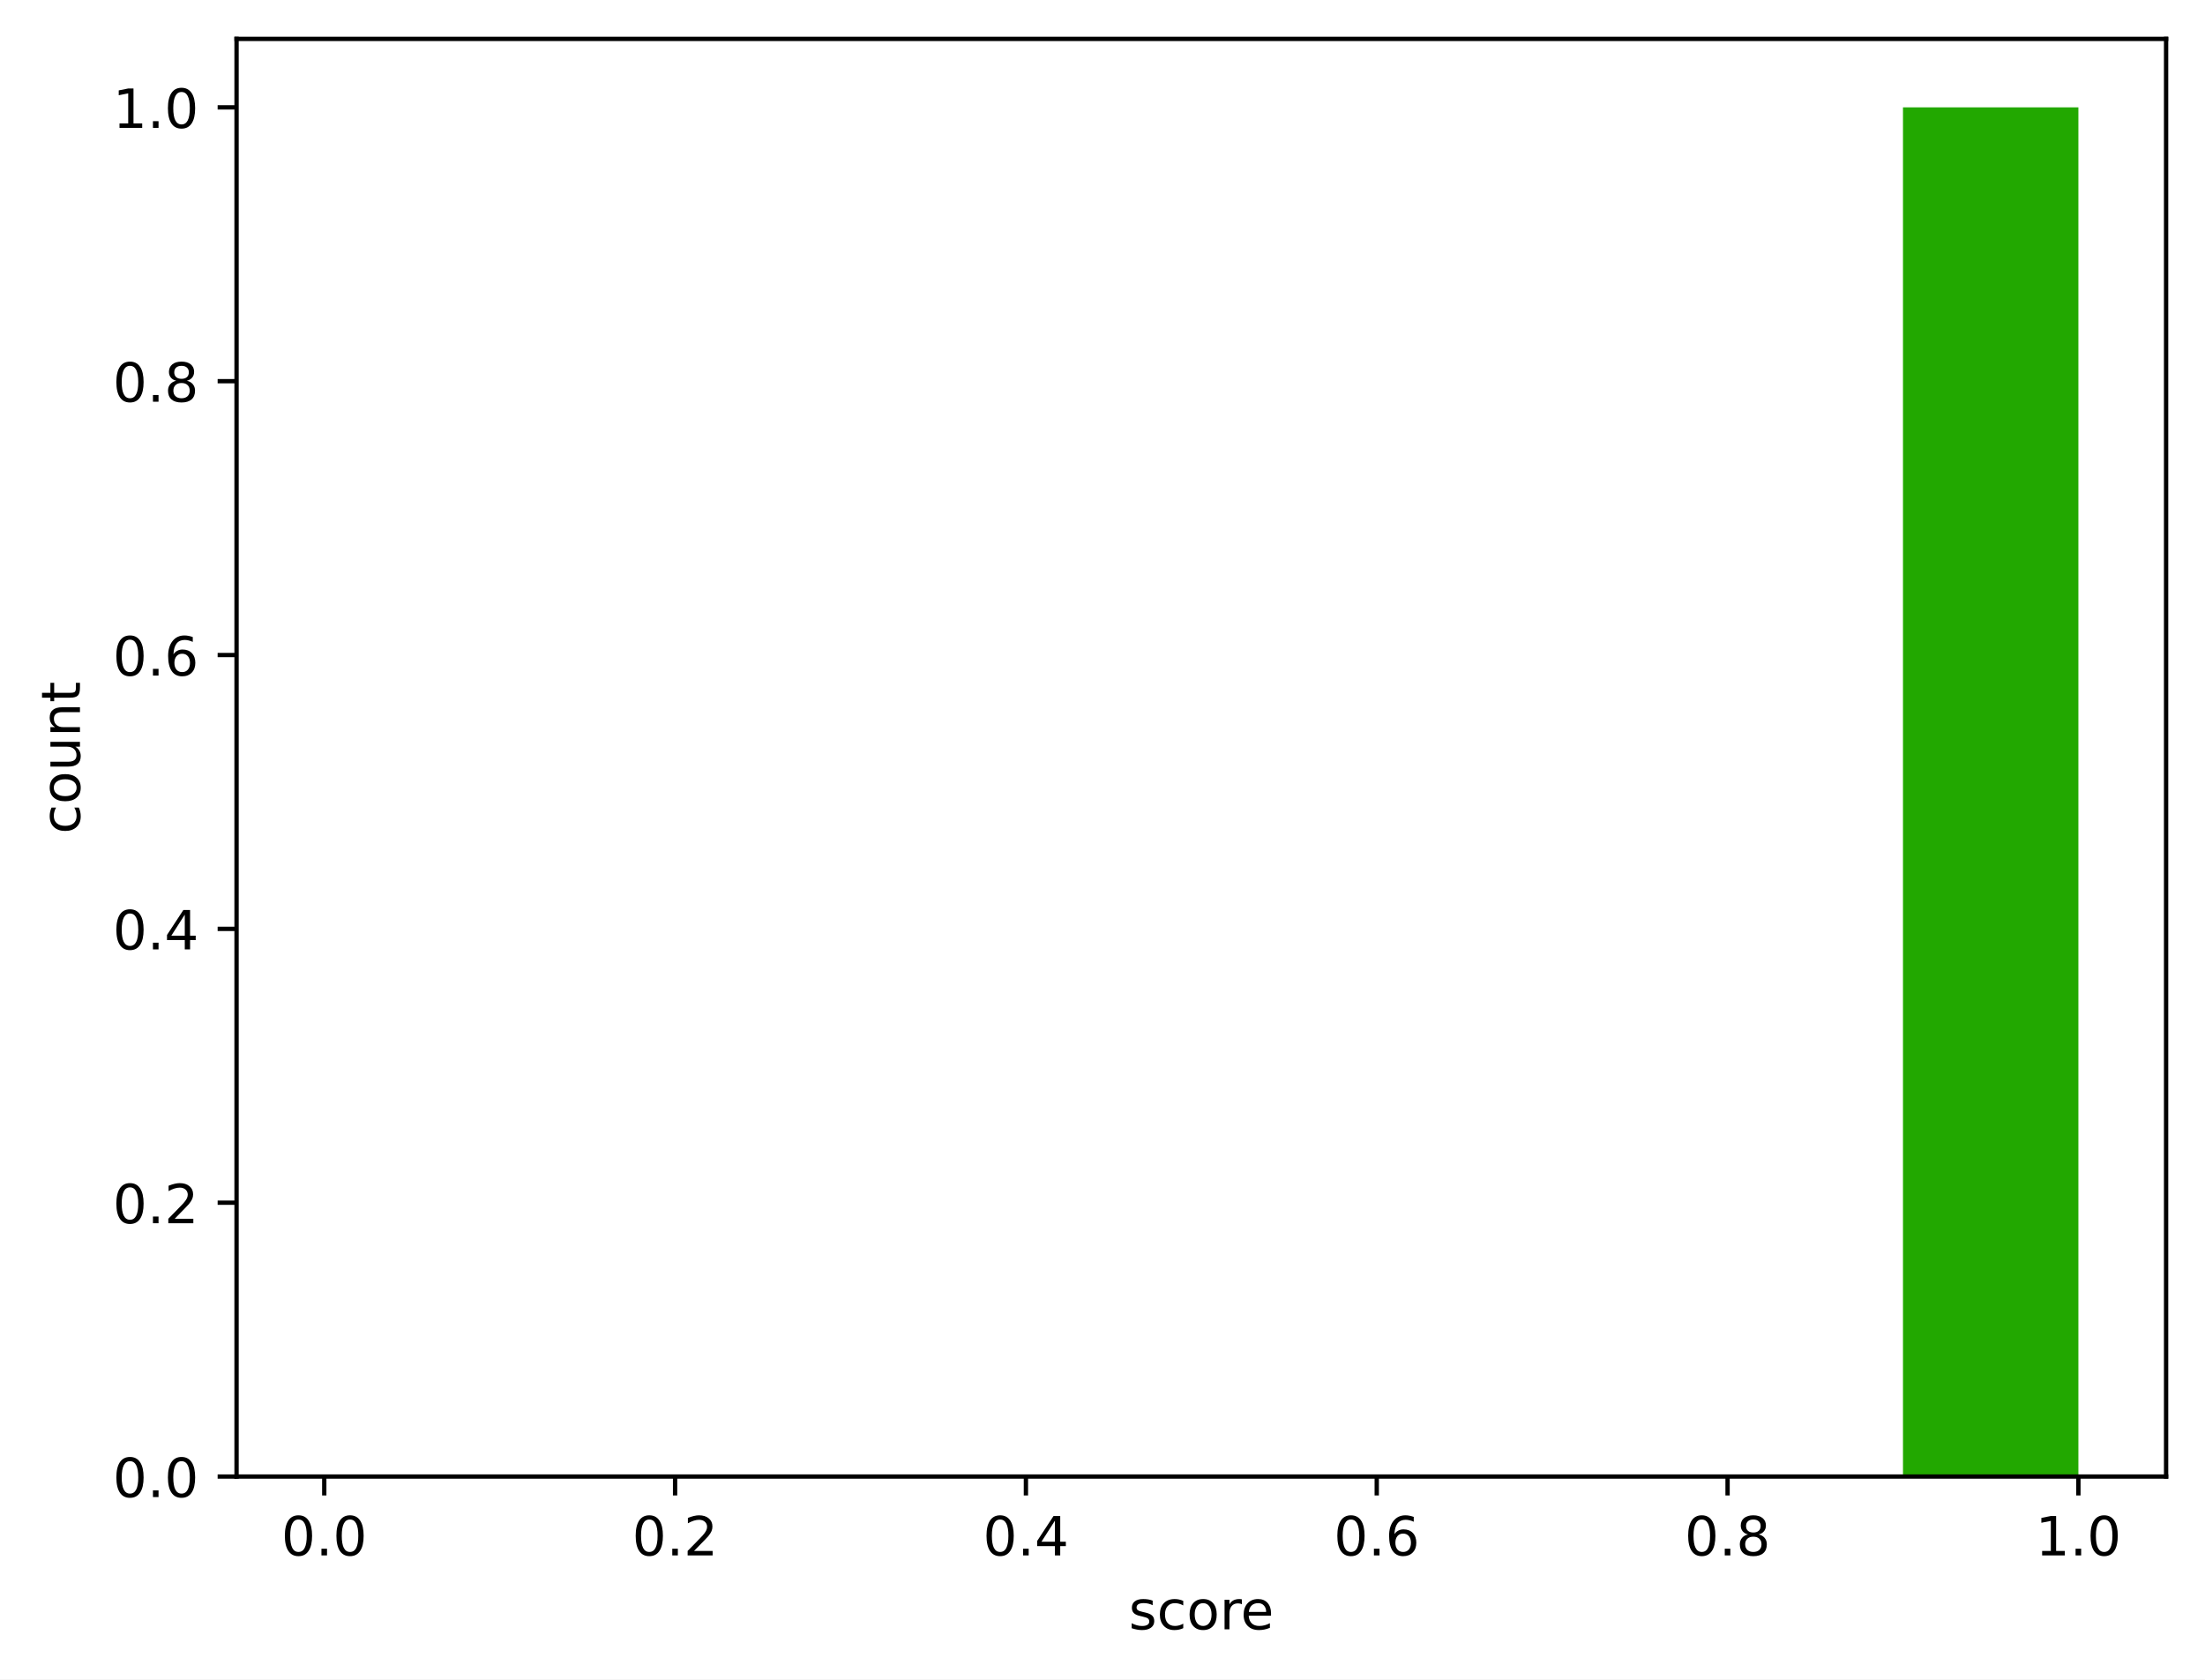
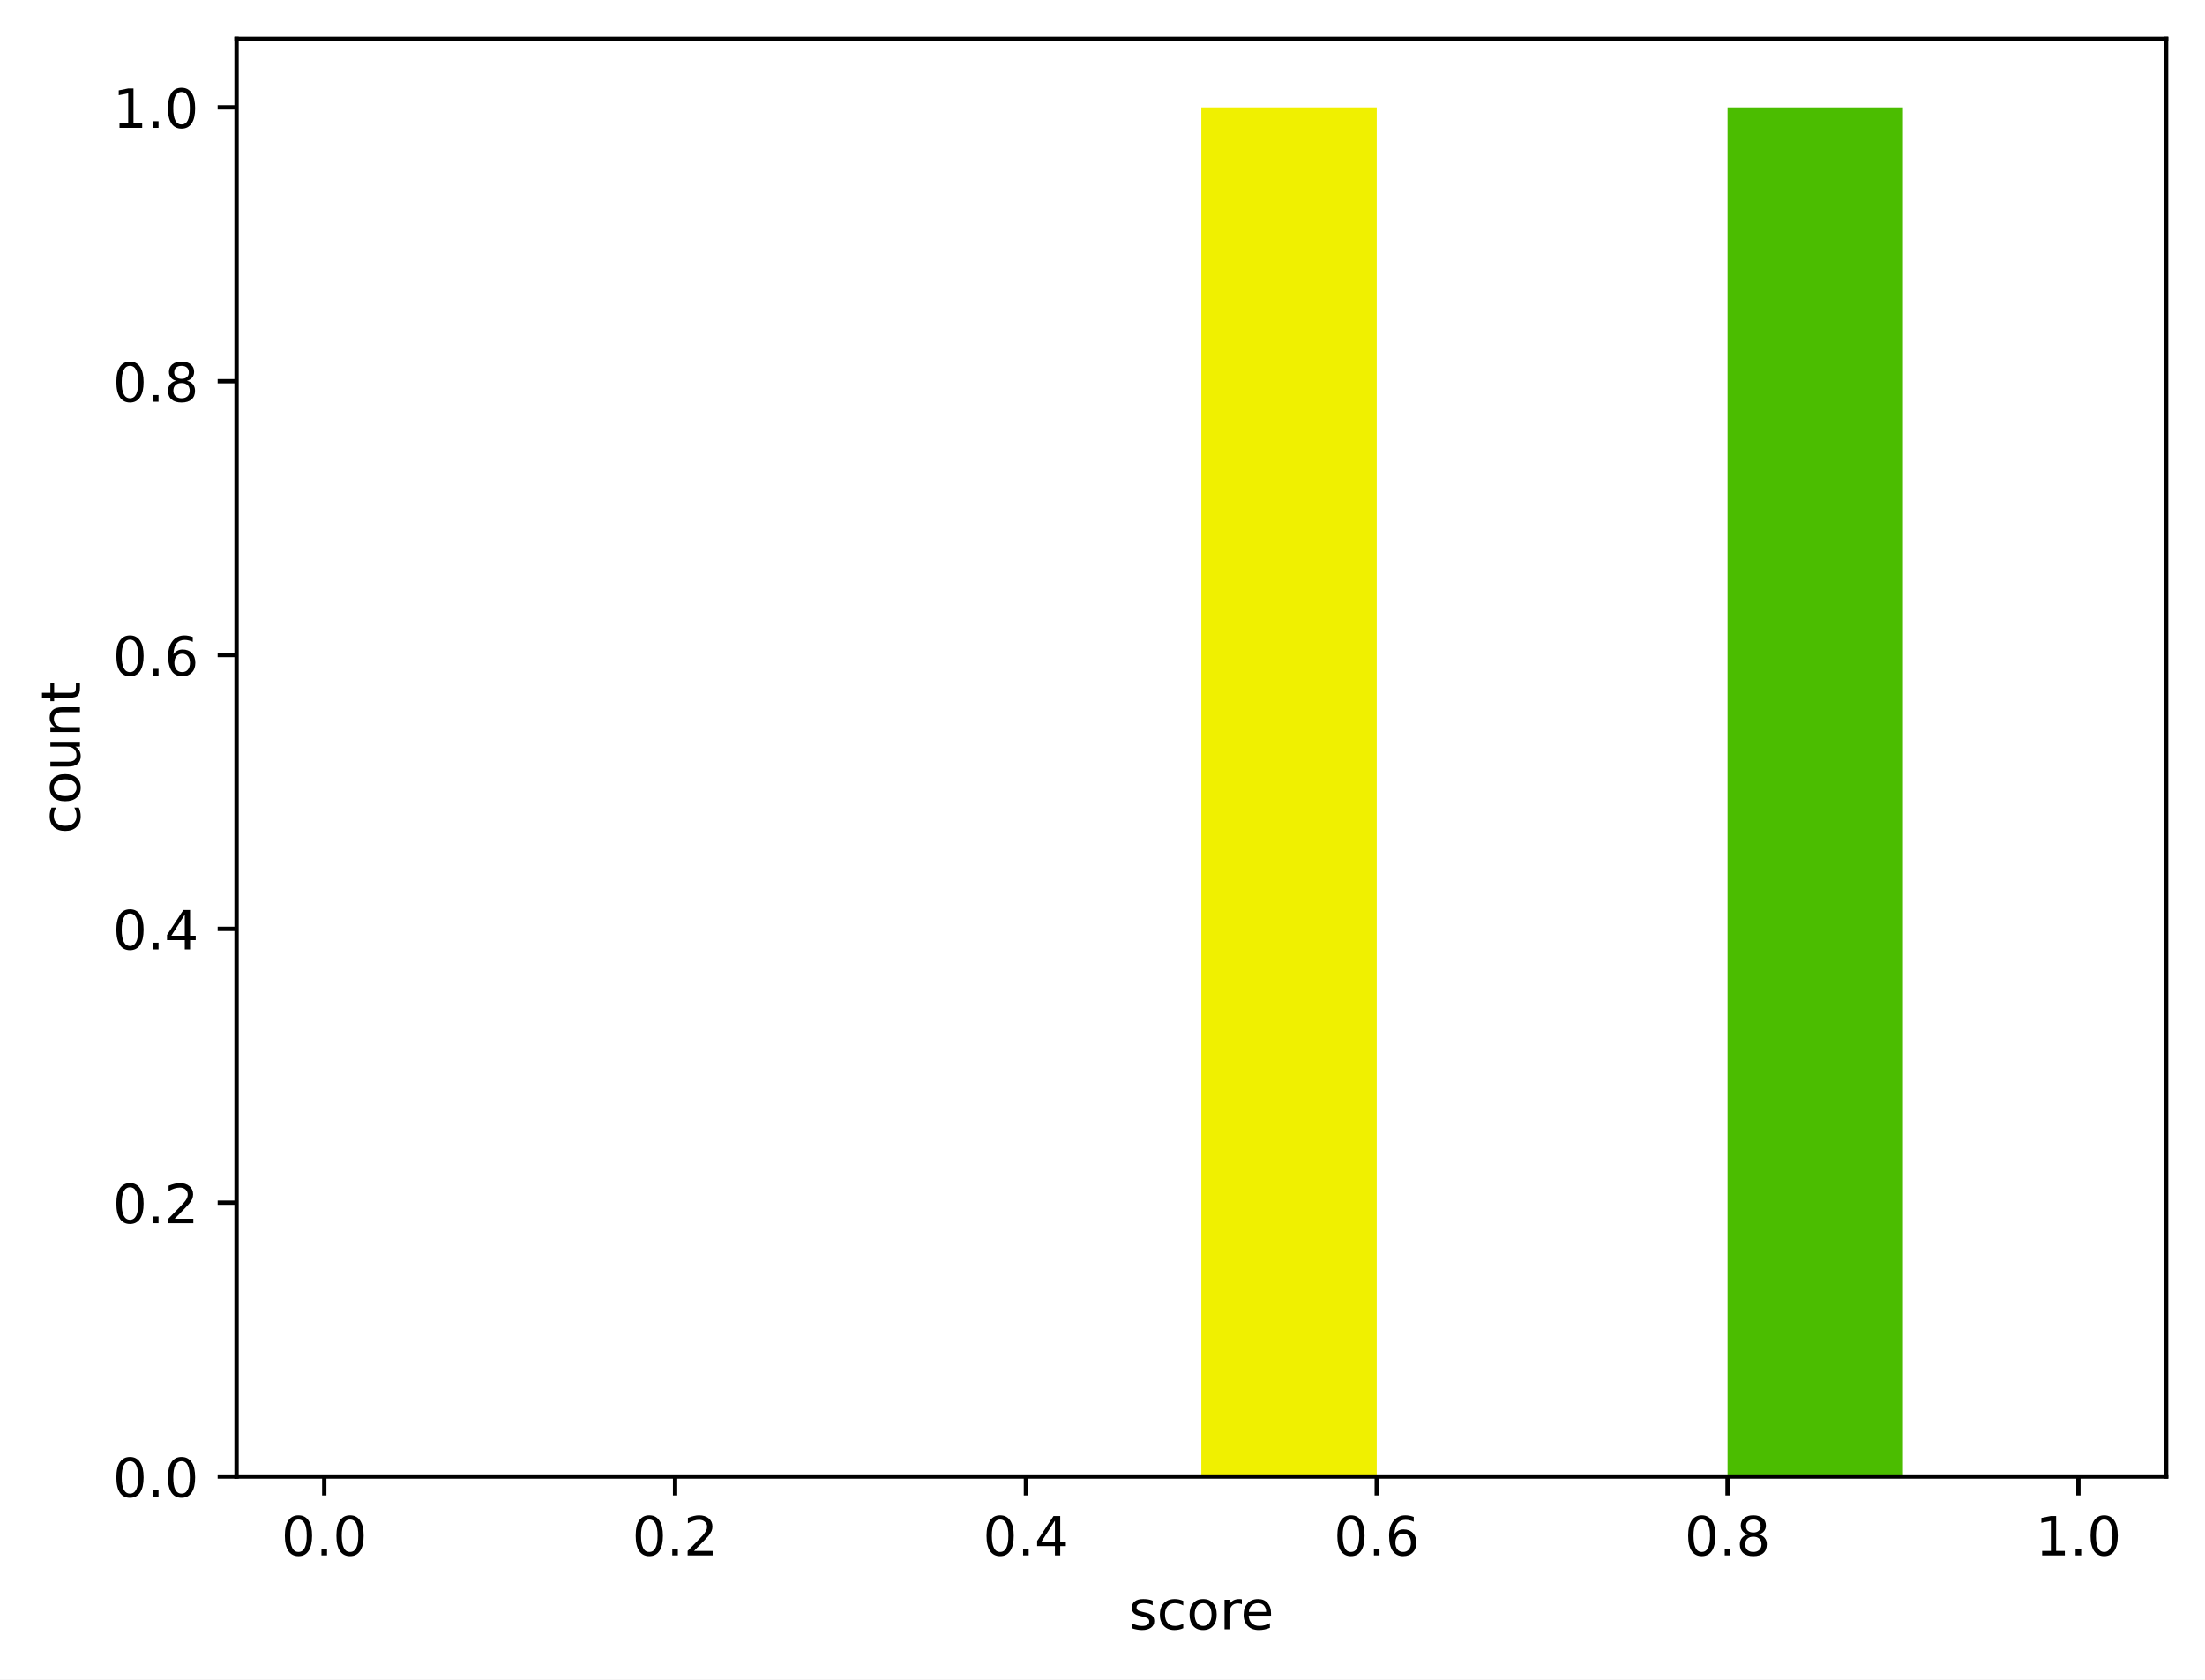
<svg xmlns="http://www.w3.org/2000/svg" xmlns:xlink="http://www.w3.org/1999/xlink" width="408.101pt" height="310.868pt" viewBox="0 0 408.101 310.868" version="1.1">
  <defs>
    <style type="text/css">*{stroke-linejoin: round; stroke-linecap: butt}</style>
  </defs>
  <g id="figure_1">
    <g id="patch_1">
      <path d="M 0 310.868  L 408.101 310.868  L 408.101 0  L 0 0  z " style="fill: #ffffff" />
    </g>
    <g id="axes_1">
      <g id="patch_2">
        <path d="M 43.781 273.312  L 400.901 273.312  L 400.901 7.2  L 43.781 7.2  z " style="fill: #ffffff" />
      </g>
      <g id="patch_3">
-         <path d="M 60.014 273.312  L 92.479 273.312  L 92.479 273.312  L 60.014 273.312  z " clip-path="url(#p6724667ad7)" style="fill: #ff4d4d" />
+         <path d="M 60.014 273.312  L 92.479 273.312  L 92.479 273.312  L 60.014 273.312  z " clip-path="url(#p1d7f2ea7f5)" style="fill: #ff4d4d" />
      </g>
      <g id="patch_4">
-         <path d="M 92.479 273.312  L 124.945 273.312  L 124.945 273.312  L 92.479 273.312  z " clip-path="url(#p6724667ad7)" style="fill: #ff6038" />
+         <path d="M 92.479 273.312  L 124.945 273.312  L 124.945 273.312  L 92.479 273.312  z " clip-path="url(#p1d7f2ea7f5)" style="fill: #ff6038" />
      </g>
      <g id="patch_5">
-         <path d="M 124.945 273.312  L 157.41 273.312  L 157.41 273.312  L 124.945 273.312  z " clip-path="url(#p6724667ad7)" style="fill: #ff7e29" />
+         <path d="M 124.945 273.312  L 157.41 273.312  L 157.41 273.312  L 124.945 273.312  z " clip-path="url(#p1d7f2ea7f5)" style="fill: #ff7e29" />
      </g>
      <g id="patch_6">
-         <path d="M 157.41 273.312  L 189.876 273.312  L 189.876 273.312  L 157.41 273.312  z " clip-path="url(#p6724667ad7)" style="fill: #ffa114" />
+         <path d="M 157.41 273.312  L 189.876 273.312  L 189.876 273.312  L 157.41 273.312  z " clip-path="url(#p1d7f2ea7f5)" style="fill: #ffa114" />
      </g>
      <g id="patch_7">
-         <path d="M 189.876 273.312  L 222.341 273.312  L 222.341 273.312  L 189.876 273.312  z " clip-path="url(#p6724667ad7)" style="fill: #ffcd05" />
+         <path d="M 189.876 273.312  L 222.341 273.312  L 222.341 273.312  L 189.876 273.312  z " clip-path="url(#p1d7f2ea7f5)" style="fill: #ffcd05" />
      </g>
      <g id="patch_8">
-         <path d="M 222.341 273.312  L 254.807 273.312  L 254.807 273.312  L 222.341 273.312  z " clip-path="url(#p6724667ad7)" style="fill: #f0f000" />
+         <path d="M 222.341 273.312  L 254.807 273.312  L 254.807 19.872  L 222.341 19.872  z " clip-path="url(#p1d7f2ea7f5)" style="fill: #f0f000" />
      </g>
      <g id="patch_9">
-         <path d="M 254.807 273.312  L 287.272 273.312  L 287.272 273.312  L 254.807 273.312  z " clip-path="url(#p6724667ad7)" style="fill: #b4e000" />
+         <path d="M 254.807 273.312  L 287.272 273.312  L 287.272 273.312  L 254.807 273.312  z " clip-path="url(#p1d7f2ea7f5)" style="fill: #b4e000" />
      </g>
      <g id="patch_10">
-         <path d="M 287.272 273.312  L 319.738 273.312  L 319.738 273.312  L 287.272 273.312  z " clip-path="url(#p6724667ad7)" style="fill: #7acc00" />
+         <path d="M 287.272 273.312  L 319.738 273.312  L 319.738 273.312  L 287.272 273.312  z " clip-path="url(#p1d7f2ea7f5)" style="fill: #7acc00" />
      </g>
      <g id="patch_11">
-         <path d="M 319.738 273.312  L 352.203 273.312  L 352.203 273.312  L 319.738 273.312  z " clip-path="url(#p6724667ad7)" style="fill: #4bbd00" />
+         <path d="M 319.738 273.312  L 352.203 273.312  L 352.203 19.872  L 319.738 19.872  z " clip-path="url(#p1d7f2ea7f5)" style="fill: #4bbd00" />
      </g>
      <g id="patch_12">
-         <path d="M 352.203 273.312  L 384.669 273.312  L 384.669 19.872  L 352.203 19.872  z " clip-path="url(#p6724667ad7)" style="fill: #22a800" />
+         <path d="M 352.203 273.312  L 384.669 273.312  L 384.669 273.312  L 352.203 273.312  z " clip-path="url(#p1d7f2ea7f5)" style="fill: #22a800" />
      </g>
      <g id="matplotlib.axis_1">
        <g id="xtick_1">
          <g id="line2d_1">
            <defs>
-               <path id="ma11d998bd0" d="M 0 0  L 0 3.5  " style="stroke: #000000; stroke-width: 0.8" />
-             </defs>
-             <g>
-               <use xlink:href="#ma11d998bd0" x="60.014" y="273.312" style="stroke: #000000; stroke-width: 0.8" />
+               <path id="m21a36a0bf5" d="M 0 0  L 0 3.5  " style="stroke: #000000; stroke-width: 0.8" />
+             </defs>
+             <g>
+               <use xlink:href="#m21a36a0bf5" x="60.014" y="273.312" style="stroke: #000000; stroke-width: 0.8" />
            </g>
          </g>
          <g id="text_1">
            <g transform="translate(52.06242 287.9104) scale(0.1 -0.1)">
              <defs>
                <path id="DejaVuSans-30" d="M 2034 4250  Q 1547 4250 1301 3770  Q 1056 3291 1056 2328  Q 1056 1369 1301 889  Q 1547 409 2034 409  Q 2525 409 2770 889  Q 3016 1369 3016 2328  Q 3016 3291 2770 3770  Q 2525 4250 2034 4250  z M 2034 4750  Q 2819 4750 3233 4129  Q 3647 3509 3647 2328  Q 3647 1150 3233 529  Q 2819 -91 2034 -91  Q 1250 -91 836 529  Q 422 1150 422 2328  Q 422 3509 836 4129  Q 1250 4750 2034 4750  z " transform="scale(0.015625)" />
                <path id="DejaVuSans-2e" d="M 684 794  L 1344 794  L 1344 0  L 684 0  L 684 794  z " transform="scale(0.015625)" />
              </defs>
              <use xlink:href="#DejaVuSans-30" />
              <use xlink:href="#DejaVuSans-2e" transform="translate(63.62305 0)" />
              <use xlink:href="#DejaVuSans-30" transform="translate(95.41016 0)" />
            </g>
          </g>
        </g>
        <g id="xtick_2">
          <g id="line2d_2">
            <g>
-               <use xlink:href="#ma11d998bd0" x="124.945" y="273.312" style="stroke: #000000; stroke-width: 0.8" />
+               <use xlink:href="#m21a36a0bf5" x="124.945" y="273.312" style="stroke: #000000; stroke-width: 0.8" />
            </g>
          </g>
          <g id="text_2">
            <g transform="translate(116.9933 287.9104) scale(0.1 -0.1)">
              <defs>
                <path id="DejaVuSans-32" d="M 1228 531  L 3431 531  L 3431 0  L 469 0  L 469 531  Q 828 903 1448 1529  Q 2069 2156 2228 2338  Q 2531 2678 2651 2914  Q 2772 3150 2772 3378  Q 2772 3750 2511 3984  Q 2250 4219 1831 4219  Q 1534 4219 1204 4116  Q 875 4013 500 3803  L 500 4441  Q 881 4594 1212 4672  Q 1544 4750 1819 4750  Q 2544 4750 2975 4387  Q 3406 4025 3406 3419  Q 3406 3131 3298 2873  Q 3191 2616 2906 2266  Q 2828 2175 2409 1742  Q 1991 1309 1228 531  z " transform="scale(0.015625)" />
              </defs>
              <use xlink:href="#DejaVuSans-30" />
              <use xlink:href="#DejaVuSans-2e" transform="translate(63.62305 0)" />
              <use xlink:href="#DejaVuSans-32" transform="translate(95.41016 0)" />
            </g>
          </g>
        </g>
        <g id="xtick_3">
          <g id="line2d_3">
            <g>
-               <use xlink:href="#ma11d998bd0" x="189.876" y="273.312" style="stroke: #000000; stroke-width: 0.8" />
+               <use xlink:href="#m21a36a0bf5" x="189.876" y="273.312" style="stroke: #000000; stroke-width: 0.8" />
            </g>
          </g>
          <g id="text_3">
            <g transform="translate(181.9242 287.9104) scale(0.1 -0.1)">
              <defs>
                <path id="DejaVuSans-34" d="M 2419 4116  L 825 1625  L 2419 1625  L 2419 4116  z M 2253 4666  L 3047 4666  L 3047 1625  L 3713 1625  L 3713 1100  L 3047 1100  L 3047 0  L 2419 0  L 2419 1100  L 313 1100  L 313 1709  L 2253 4666  z " transform="scale(0.015625)" />
              </defs>
              <use xlink:href="#DejaVuSans-30" />
              <use xlink:href="#DejaVuSans-2e" transform="translate(63.62305 0)" />
              <use xlink:href="#DejaVuSans-34" transform="translate(95.41016 0)" />
            </g>
          </g>
        </g>
        <g id="xtick_4">
          <g id="line2d_4">
            <g>
-               <use xlink:href="#ma11d998bd0" x="254.807" y="273.312" style="stroke: #000000; stroke-width: 0.8" />
+               <use xlink:href="#m21a36a0bf5" x="254.807" y="273.312" style="stroke: #000000; stroke-width: 0.8" />
            </g>
          </g>
          <g id="text_4">
            <g transform="translate(246.8551 287.9104) scale(0.1 -0.1)">
              <defs>
                <path id="DejaVuSans-36" d="M 2113 2584  Q 1688 2584 1439 2293  Q 1191 2003 1191 1497  Q 1191 994 1439 701  Q 1688 409 2113 409  Q 2538 409 2786 701  Q 3034 994 3034 1497  Q 3034 2003 2786 2293  Q 2538 2584 2113 2584  z M 3366 4563  L 3366 3988  Q 3128 4100 2886 4159  Q 2644 4219 2406 4219  Q 1781 4219 1451 3797  Q 1122 3375 1075 2522  Q 1259 2794 1537 2939  Q 1816 3084 2150 3084  Q 2853 3084 3261 2657  Q 3669 2231 3669 1497  Q 3669 778 3244 343  Q 2819 -91 2113 -91  Q 1303 -91 875 529  Q 447 1150 447 2328  Q 447 3434 972 4092  Q 1497 4750 2381 4750  Q 2619 4750 2861 4703  Q 3103 4656 3366 4563  z " transform="scale(0.015625)" />
              </defs>
              <use xlink:href="#DejaVuSans-30" />
              <use xlink:href="#DejaVuSans-2e" transform="translate(63.62305 0)" />
              <use xlink:href="#DejaVuSans-36" transform="translate(95.41016 0)" />
            </g>
          </g>
        </g>
        <g id="xtick_5">
          <g id="line2d_5">
            <g>
-               <use xlink:href="#ma11d998bd0" x="319.738" y="273.312" style="stroke: #000000; stroke-width: 0.8" />
+               <use xlink:href="#m21a36a0bf5" x="319.738" y="273.312" style="stroke: #000000; stroke-width: 0.8" />
            </g>
          </g>
          <g id="text_5">
            <g transform="translate(311.7861 287.9104) scale(0.1 -0.1)">
              <defs>
                <path id="DejaVuSans-38" d="M 2034 2216  Q 1584 2216 1326 1975  Q 1069 1734 1069 1313  Q 1069 891 1326 650  Q 1584 409 2034 409  Q 2484 409 2743 651  Q 3003 894 3003 1313  Q 3003 1734 2745 1975  Q 2488 2216 2034 2216  z M 1403 2484  Q 997 2584 770 2862  Q 544 3141 544 3541  Q 544 4100 942 4425  Q 1341 4750 2034 4750  Q 2731 4750 3128 4425  Q 3525 4100 3525 3541  Q 3525 3141 3298 2862  Q 3072 2584 2669 2484  Q 3125 2378 3379 2068  Q 3634 1759 3634 1313  Q 3634 634 3220 271  Q 2806 -91 2034 -91  Q 1263 -91 848 271  Q 434 634 434 1313  Q 434 1759 690 2068  Q 947 2378 1403 2484  z M 1172 3481  Q 1172 3119 1398 2916  Q 1625 2713 2034 2713  Q 2441 2713 2670 2916  Q 2900 3119 2900 3481  Q 2900 3844 2670 4047  Q 2441 4250 2034 4250  Q 1625 4250 1398 4047  Q 1172 3844 1172 3481  z " transform="scale(0.015625)" />
              </defs>
              <use xlink:href="#DejaVuSans-30" />
              <use xlink:href="#DejaVuSans-2e" transform="translate(63.62305 0)" />
              <use xlink:href="#DejaVuSans-38" transform="translate(95.41016 0)" />
            </g>
          </g>
        </g>
        <g id="xtick_6">
          <g id="line2d_6">
            <g>
-               <use xlink:href="#ma11d998bd0" x="384.669" y="273.312" style="stroke: #000000; stroke-width: 0.8" />
+               <use xlink:href="#m21a36a0bf5" x="384.669" y="273.312" style="stroke: #000000; stroke-width: 0.8" />
            </g>
          </g>
          <g id="text_6">
            <g transform="translate(376.717 287.9104) scale(0.1 -0.1)">
              <defs>
                <path id="DejaVuSans-31" d="M 794 531  L 1825 531  L 1825 4091  L 703 3866  L 703 4441  L 1819 4666  L 2450 4666  L 2450 531  L 3481 531  L 3481 0  L 794 0  L 794 531  z " transform="scale(0.015625)" />
              </defs>
              <use xlink:href="#DejaVuSans-31" />
              <use xlink:href="#DejaVuSans-2e" transform="translate(63.62305 0)" />
              <use xlink:href="#DejaVuSans-30" transform="translate(95.41016 0)" />
            </g>
          </g>
        </g>
        <g id="text_7">
          <g transform="translate(208.9084 301.5886) scale(0.1 -0.1)">
            <defs>
              <path id="DejaVuSans-73" d="M 2834 3397  L 2834 2853  Q 2591 2978 2328 3040  Q 2066 3103 1784 3103  Q 1356 3103 1142 2972  Q 928 2841 928 2578  Q 928 2378 1081 2264  Q 1234 2150 1697 2047  L 1894 2003  Q 2506 1872 2764 1633  Q 3022 1394 3022 966  Q 3022 478 2636 193  Q 2250 -91 1575 -91  Q 1294 -91 989 -36  Q 684 19 347 128  L 347 722  Q 666 556 975 473  Q 1284 391 1588 391  Q 1994 391 2212 530  Q 2431 669 2431 922  Q 2431 1156 2273 1281  Q 2116 1406 1581 1522  L 1381 1569  Q 847 1681 609 1914  Q 372 2147 372 2553  Q 372 3047 722 3315  Q 1072 3584 1716 3584  Q 2034 3584 2315 3537  Q 2597 3491 2834 3397  z " transform="scale(0.015625)" />
              <path id="DejaVuSans-63" d="M 3122 3366  L 3122 2828  Q 2878 2963 2633 3030  Q 2388 3097 2138 3097  Q 1578 3097 1268 2742  Q 959 2388 959 1747  Q 959 1106 1268 751  Q 1578 397 2138 397  Q 2388 397 2633 464  Q 2878 531 3122 666  L 3122 134  Q 2881 22 2623 -34  Q 2366 -91 2075 -91  Q 1284 -91 818 406  Q 353 903 353 1747  Q 353 2603 823 3093  Q 1294 3584 2113 3584  Q 2378 3584 2631 3529  Q 2884 3475 3122 3366  z " transform="scale(0.015625)" />
              <path id="DejaVuSans-6f" d="M 1959 3097  Q 1497 3097 1228 2736  Q 959 2375 959 1747  Q 959 1119 1226 758  Q 1494 397 1959 397  Q 2419 397 2687 759  Q 2956 1122 2956 1747  Q 2956 2369 2687 2733  Q 2419 3097 1959 3097  z M 1959 3584  Q 2709 3584 3137 3096  Q 3566 2609 3566 1747  Q 3566 888 3137 398  Q 2709 -91 1959 -91  Q 1206 -91 779 398  Q 353 888 353 1747  Q 353 2609 779 3096  Q 1206 3584 1959 3584  z " transform="scale(0.015625)" />
              <path id="DejaVuSans-72" d="M 2631 2963  Q 2534 3019 2420 3045  Q 2306 3072 2169 3072  Q 1681 3072 1420 2755  Q 1159 2438 1159 1844  L 1159 0  L 581 0  L 581 3500  L 1159 3500  L 1159 2956  Q 1341 3275 1631 3429  Q 1922 3584 2338 3584  Q 2397 3584 2469 3576  Q 2541 3569 2628 3553  L 2631 2963  z " transform="scale(0.015625)" />
              <path id="DejaVuSans-65" d="M 3597 1894  L 3597 1613  L 953 1613  Q 991 1019 1311 708  Q 1631 397 2203 397  Q 2534 397 2845 478  Q 3156 559 3463 722  L 3463 178  Q 3153 47 2828 -22  Q 2503 -91 2169 -91  Q 1331 -91 842 396  Q 353 884 353 1716  Q 353 2575 817 3079  Q 1281 3584 2069 3584  Q 2775 3584 3186 3129  Q 3597 2675 3597 1894  z M 3022 2063  Q 3016 2534 2758 2815  Q 2500 3097 2075 3097  Q 1594 3097 1305 2825  Q 1016 2553 972 2059  L 3022 2063  z " transform="scale(0.015625)" />
            </defs>
            <use xlink:href="#DejaVuSans-73" />
            <use xlink:href="#DejaVuSans-63" transform="translate(52.09961 0)" />
            <use xlink:href="#DejaVuSans-6f" transform="translate(107.0801 0)" />
            <use xlink:href="#DejaVuSans-72" transform="translate(168.2617 0)" />
            <use xlink:href="#DejaVuSans-65" transform="translate(207.125 0)" />
          </g>
        </g>
      </g>
      <g id="matplotlib.axis_2">
        <g id="ytick_1">
          <g id="line2d_7">
            <defs>
-               <path id="m09c5f56eb4" d="M 0 0  L -3.5 0  " style="stroke: #000000; stroke-width: 0.8" />
-             </defs>
-             <g>
-               <use xlink:href="#m09c5f56eb4" x="43.781" y="273.312" style="stroke: #000000; stroke-width: 0.8" />
+               <path id="m3cb0f15b24" d="M 0 0  L -3.5 0  " style="stroke: #000000; stroke-width: 0.8" />
+             </defs>
+             <g>
+               <use xlink:href="#m3cb0f15b24" x="43.781" y="273.312" style="stroke: #000000; stroke-width: 0.8" />
            </g>
          </g>
          <g id="text_8">
            <g transform="translate(20.87813 277.1112) scale(0.1 -0.1)">
              <use xlink:href="#DejaVuSans-30" />
              <use xlink:href="#DejaVuSans-2e" transform="translate(63.62305 0)" />
              <use xlink:href="#DejaVuSans-30" transform="translate(95.41016 0)" />
            </g>
          </g>
        </g>
        <g id="ytick_2">
          <g id="line2d_8">
            <g>
-               <use xlink:href="#m09c5f56eb4" x="43.781" y="222.624" style="stroke: #000000; stroke-width: 0.8" />
+               <use xlink:href="#m3cb0f15b24" x="43.781" y="222.624" style="stroke: #000000; stroke-width: 0.8" />
            </g>
          </g>
          <g id="text_9">
            <g transform="translate(20.87813 226.4232) scale(0.1 -0.1)">
              <use xlink:href="#DejaVuSans-30" />
              <use xlink:href="#DejaVuSans-2e" transform="translate(63.62305 0)" />
              <use xlink:href="#DejaVuSans-32" transform="translate(95.41016 0)" />
            </g>
          </g>
        </g>
        <g id="ytick_3">
          <g id="line2d_9">
            <g>
-               <use xlink:href="#m09c5f56eb4" x="43.781" y="171.936" style="stroke: #000000; stroke-width: 0.8" />
+               <use xlink:href="#m3cb0f15b24" x="43.781" y="171.936" style="stroke: #000000; stroke-width: 0.8" />
            </g>
          </g>
          <g id="text_10">
            <g transform="translate(20.87813 175.7352) scale(0.1 -0.1)">
              <use xlink:href="#DejaVuSans-30" />
              <use xlink:href="#DejaVuSans-2e" transform="translate(63.62305 0)" />
              <use xlink:href="#DejaVuSans-34" transform="translate(95.41016 0)" />
            </g>
          </g>
        </g>
        <g id="ytick_4">
          <g id="line2d_10">
            <g>
-               <use xlink:href="#m09c5f56eb4" x="43.781" y="121.248" style="stroke: #000000; stroke-width: 0.8" />
+               <use xlink:href="#m3cb0f15b24" x="43.781" y="121.248" style="stroke: #000000; stroke-width: 0.8" />
            </g>
          </g>
          <g id="text_11">
            <g transform="translate(20.87813 125.0472) scale(0.1 -0.1)">
              <use xlink:href="#DejaVuSans-30" />
              <use xlink:href="#DejaVuSans-2e" transform="translate(63.62305 0)" />
              <use xlink:href="#DejaVuSans-36" transform="translate(95.41016 0)" />
            </g>
          </g>
        </g>
        <g id="ytick_5">
          <g id="line2d_11">
            <g>
-               <use xlink:href="#m09c5f56eb4" x="43.781" y="70.56" style="stroke: #000000; stroke-width: 0.8" />
+               <use xlink:href="#m3cb0f15b24" x="43.781" y="70.56" style="stroke: #000000; stroke-width: 0.8" />
            </g>
          </g>
          <g id="text_12">
            <g transform="translate(20.87813 74.35922) scale(0.1 -0.1)">
              <use xlink:href="#DejaVuSans-30" />
              <use xlink:href="#DejaVuSans-2e" transform="translate(63.62305 0)" />
              <use xlink:href="#DejaVuSans-38" transform="translate(95.41016 0)" />
            </g>
          </g>
        </g>
        <g id="ytick_6">
          <g id="line2d_12">
            <g>
-               <use xlink:href="#m09c5f56eb4" x="43.781" y="19.872" style="stroke: #000000; stroke-width: 0.8" />
+               <use xlink:href="#m3cb0f15b24" x="43.781" y="19.872" style="stroke: #000000; stroke-width: 0.8" />
            </g>
          </g>
          <g id="text_13">
            <g transform="translate(20.87813 23.67122) scale(0.1 -0.1)">
              <use xlink:href="#DejaVuSans-31" />
              <use xlink:href="#DejaVuSans-2e" transform="translate(63.62305 0)" />
              <use xlink:href="#DejaVuSans-30" transform="translate(95.41016 0)" />
            </g>
          </g>
        </g>
        <g id="text_14">
          <g transform="translate(14.79844 154.3622) rotate(-90) scale(0.1 -0.1)">
            <defs>
              <path id="DejaVuSans-75" d="M 544 1381  L 544 3500  L 1119 3500  L 1119 1403  Q 1119 906 1312 657  Q 1506 409 1894 409  Q 2359 409 2629 706  Q 2900 1003 2900 1516  L 2900 3500  L 3475 3500  L 3475 0  L 2900 0  L 2900 538  Q 2691 219 2414 64  Q 2138 -91 1772 -91  Q 1169 -91 856 284  Q 544 659 544 1381  z M 1991 3584  L 1991 3584  z " transform="scale(0.015625)" />
              <path id="DejaVuSans-6e" d="M 3513 2113  L 3513 0  L 2938 0  L 2938 2094  Q 2938 2591 2744 2837  Q 2550 3084 2163 3084  Q 1697 3084 1428 2787  Q 1159 2491 1159 1978  L 1159 0  L 581 0  L 581 3500  L 1159 3500  L 1159 2956  Q 1366 3272 1645 3428  Q 1925 3584 2291 3584  Q 2894 3584 3203 3211  Q 3513 2838 3513 2113  z " transform="scale(0.015625)" />
              <path id="DejaVuSans-74" d="M 1172 4494  L 1172 3500  L 2356 3500  L 2356 3053  L 1172 3053  L 1172 1153  Q 1172 725 1289 603  Q 1406 481 1766 481  L 2356 481  L 2356 0  L 1766 0  Q 1100 0 847 248  Q 594 497 594 1153  L 594 3053  L 172 3053  L 172 3500  L 594 3500  L 594 4494  L 1172 4494  z " transform="scale(0.015625)" />
            </defs>
            <use xlink:href="#DejaVuSans-63" />
            <use xlink:href="#DejaVuSans-6f" transform="translate(54.98047 0)" />
            <use xlink:href="#DejaVuSans-75" transform="translate(116.1621 0)" />
            <use xlink:href="#DejaVuSans-6e" transform="translate(179.541 0)" />
            <use xlink:href="#DejaVuSans-74" transform="translate(242.9199 0)" />
          </g>
        </g>
      </g>
      <g id="patch_13">
        <path d="M 43.781 273.312  L 43.781 7.2  " style="fill: none; stroke: #000000; stroke-width: 0.8; stroke-linejoin: miter; stroke-linecap: square" />
      </g>
      <g id="patch_14">
        <path d="M 400.901 273.312  L 400.901 7.2  " style="fill: none; stroke: #000000; stroke-width: 0.8; stroke-linejoin: miter; stroke-linecap: square" />
      </g>
      <g id="patch_15">
        <path d="M 43.781 273.312  L 400.901 273.312  " style="fill: none; stroke: #000000; stroke-width: 0.8; stroke-linejoin: miter; stroke-linecap: square" />
      </g>
      <g id="patch_16">
        <path d="M 43.781 7.2  L 400.901 7.2  " style="fill: none; stroke: #000000; stroke-width: 0.8; stroke-linejoin: miter; stroke-linecap: square" />
      </g>
    </g>
  </g>
  <defs>
-     <clipPath id="p6724667ad7">
+     <clipPath id="p1d7f2ea7f5">
      <rect x="43.781" y="7.2" width="357.12" height="266.112" />
    </clipPath>
  </defs>
</svg>
